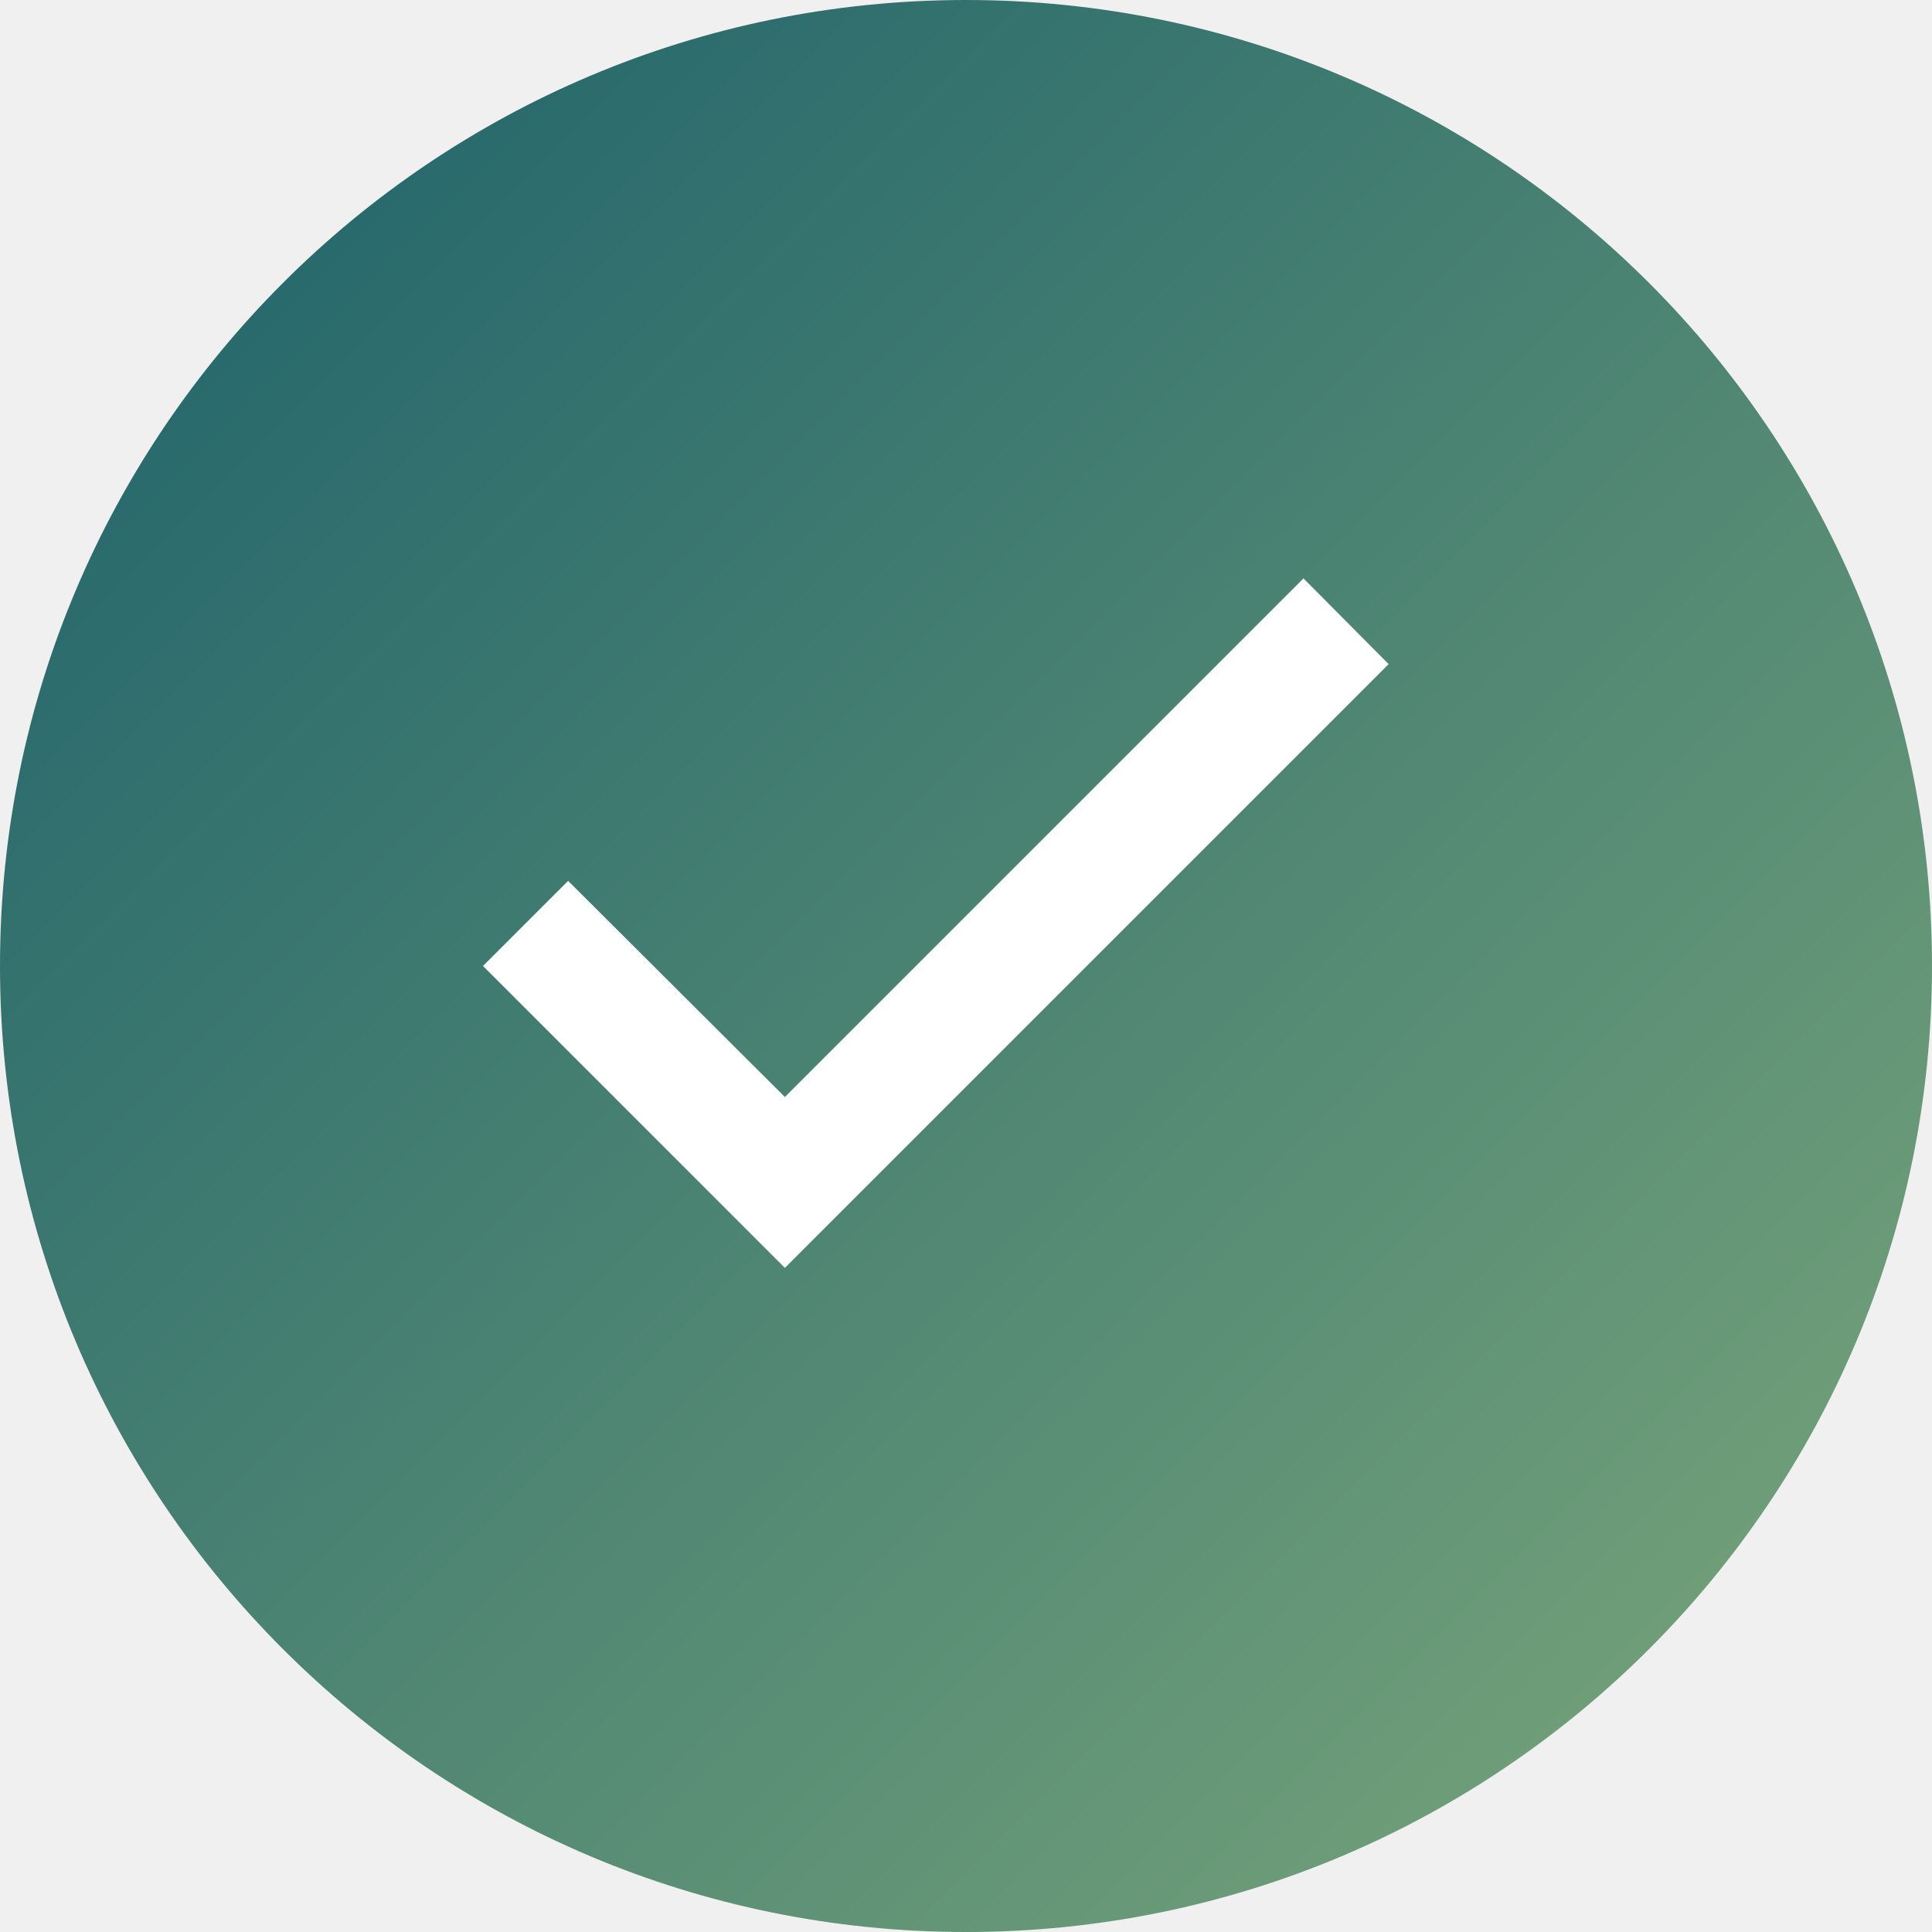
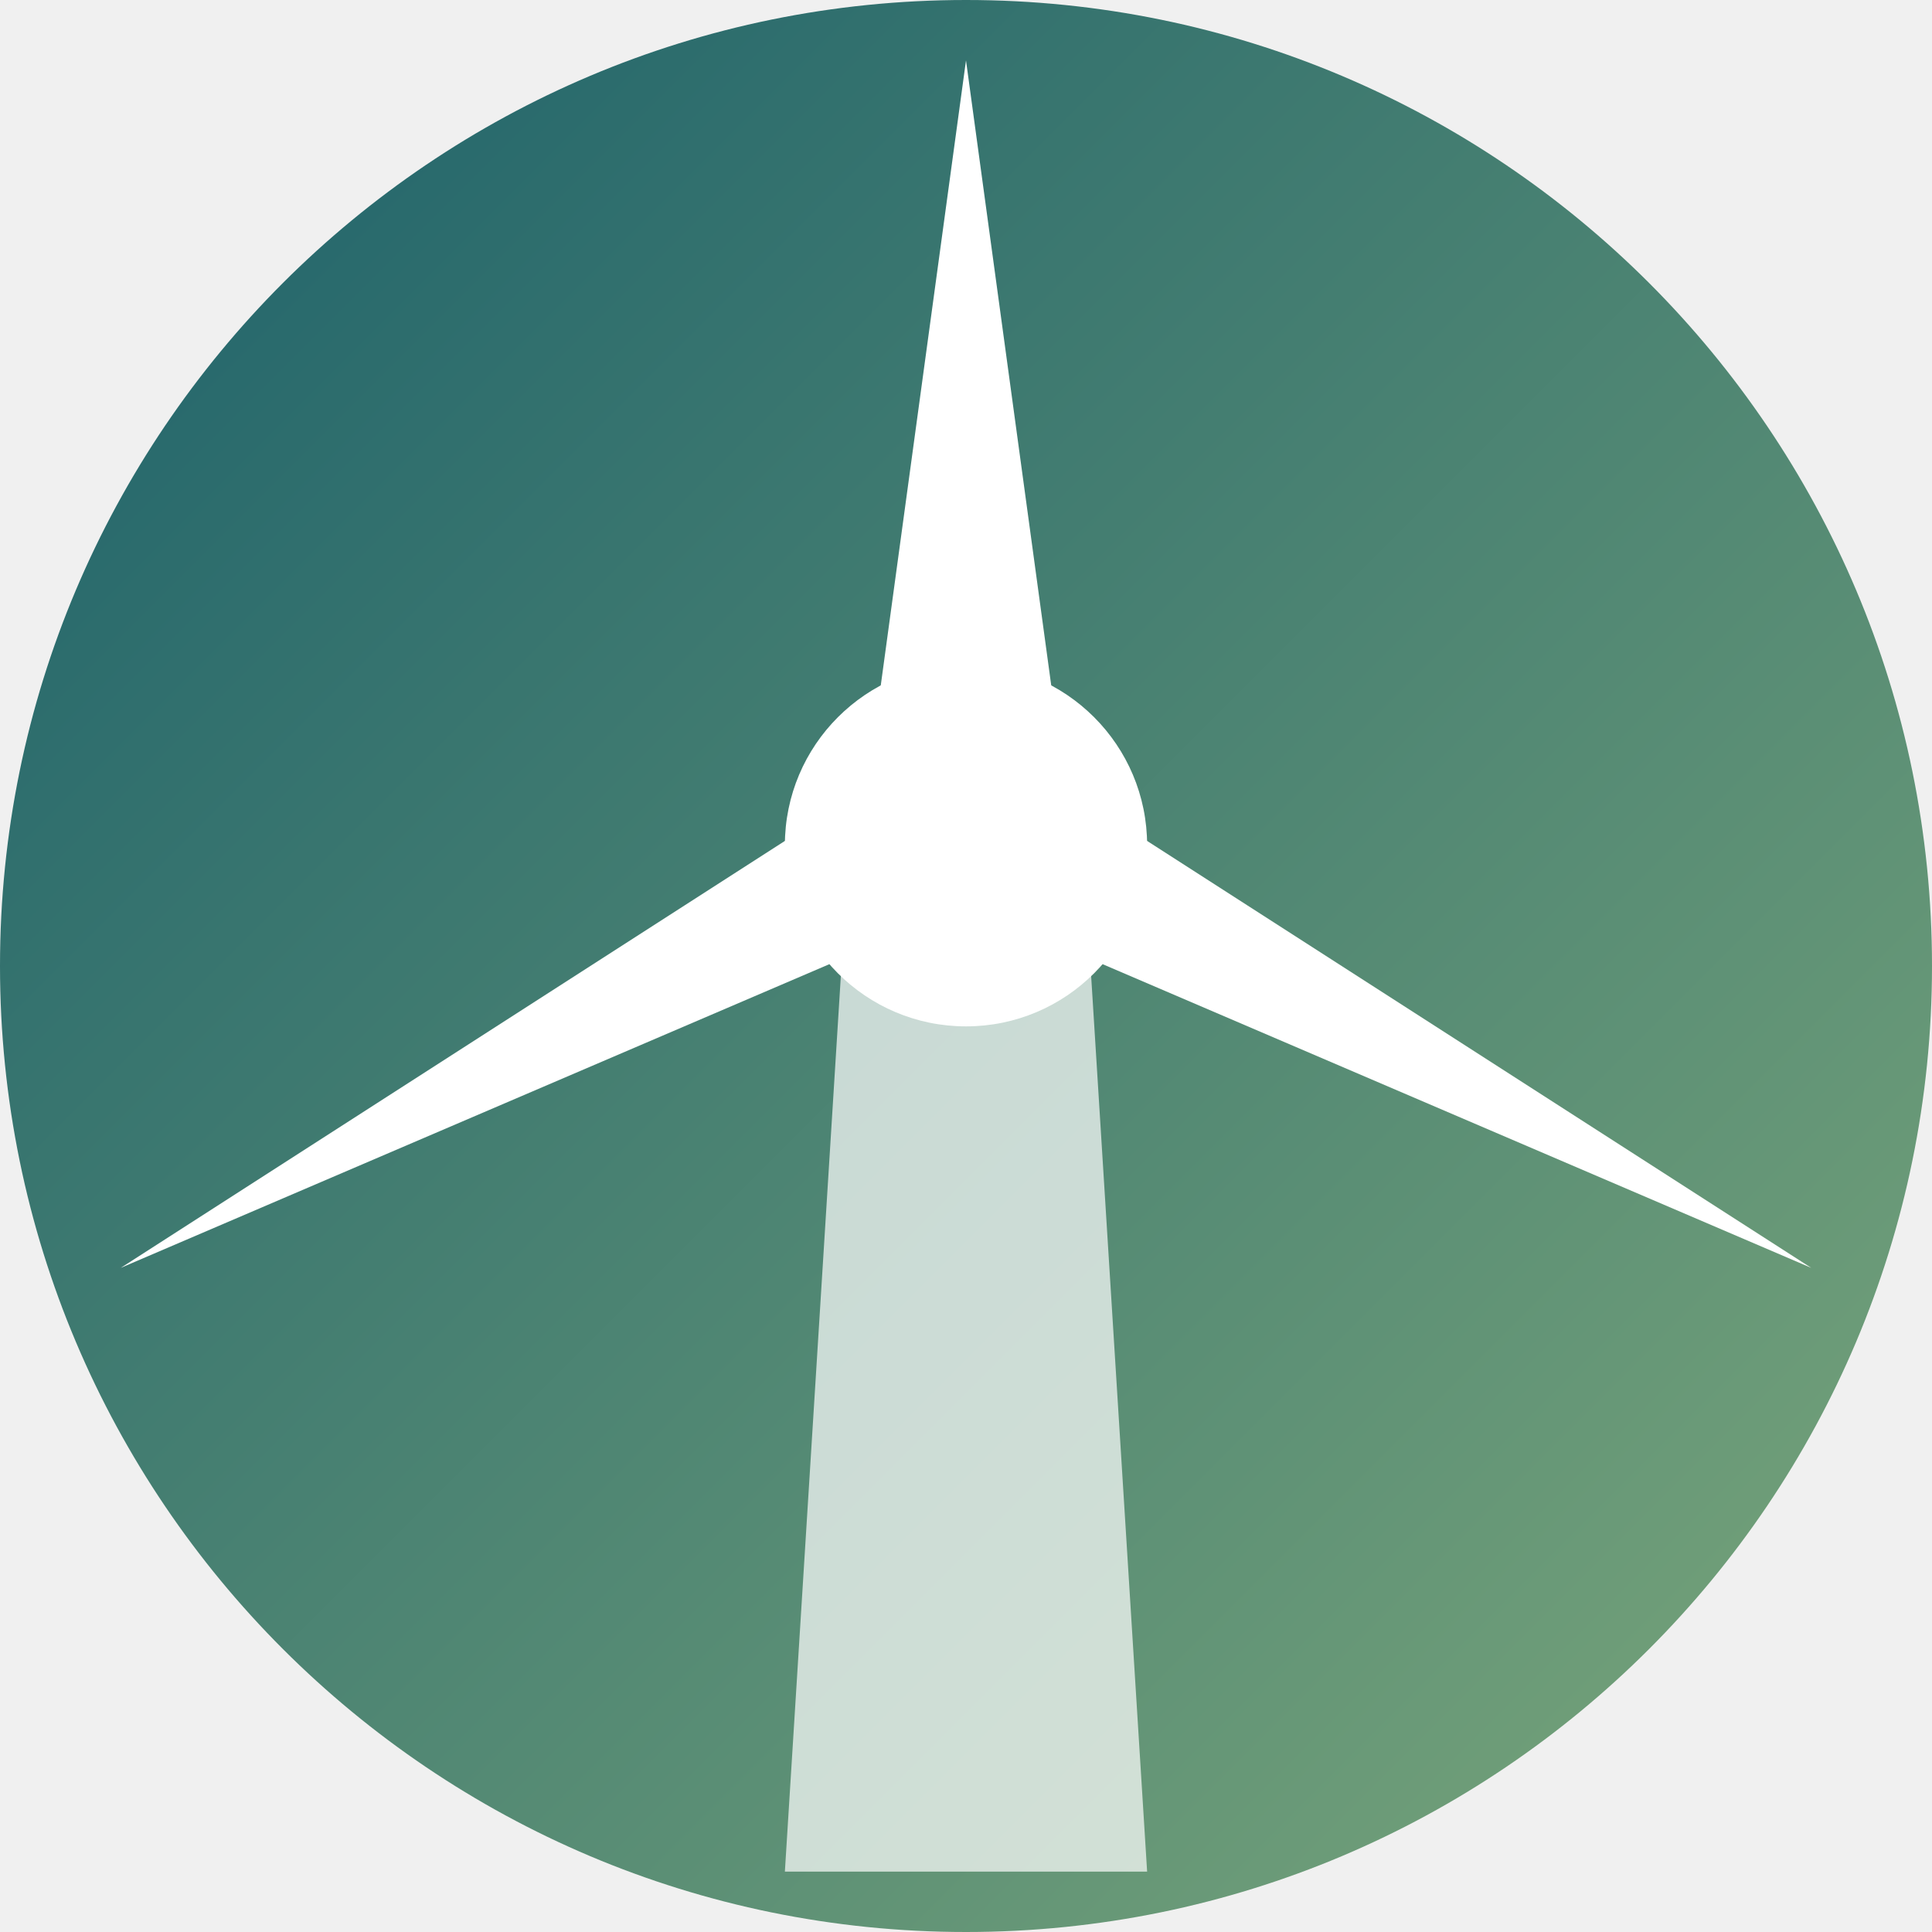
<svg xmlns="http://www.w3.org/2000/svg" viewBox="0 0 32 32">
  <defs>
    <linearGradient id="grad" x1="0%" y1="0%" x2="100%" y2="100%">
      <stop offset="0%" style="stop-color:#1a5f6a" />
      <stop offset="100%" style="stop-color:#7da87b" />
    </linearGradient>
  </defs>
  <circle cx="16" cy="16" r="16" fill="url(#grad)" />
-   <path d="M13 21l-5-5 1.41-1.41L13 18.17l8.59-8.59L23 11l-10 10z" fill="white" />
+   <path d="M14 15 L13 31 L19 31 L18 15" fill="white" opacity="0.7" />
+   <circle cx="16" cy="14" r="3" fill="white" />
+   <path d="M14.5 12 L16 1 L17.5 12 Z" fill="white" />
+   <path d="M16 12 L30 21 L16 15 Z" fill="white" />
+   <path d="M16 12 L2 21 L16 15 Z" fill="white" />
</svg>
